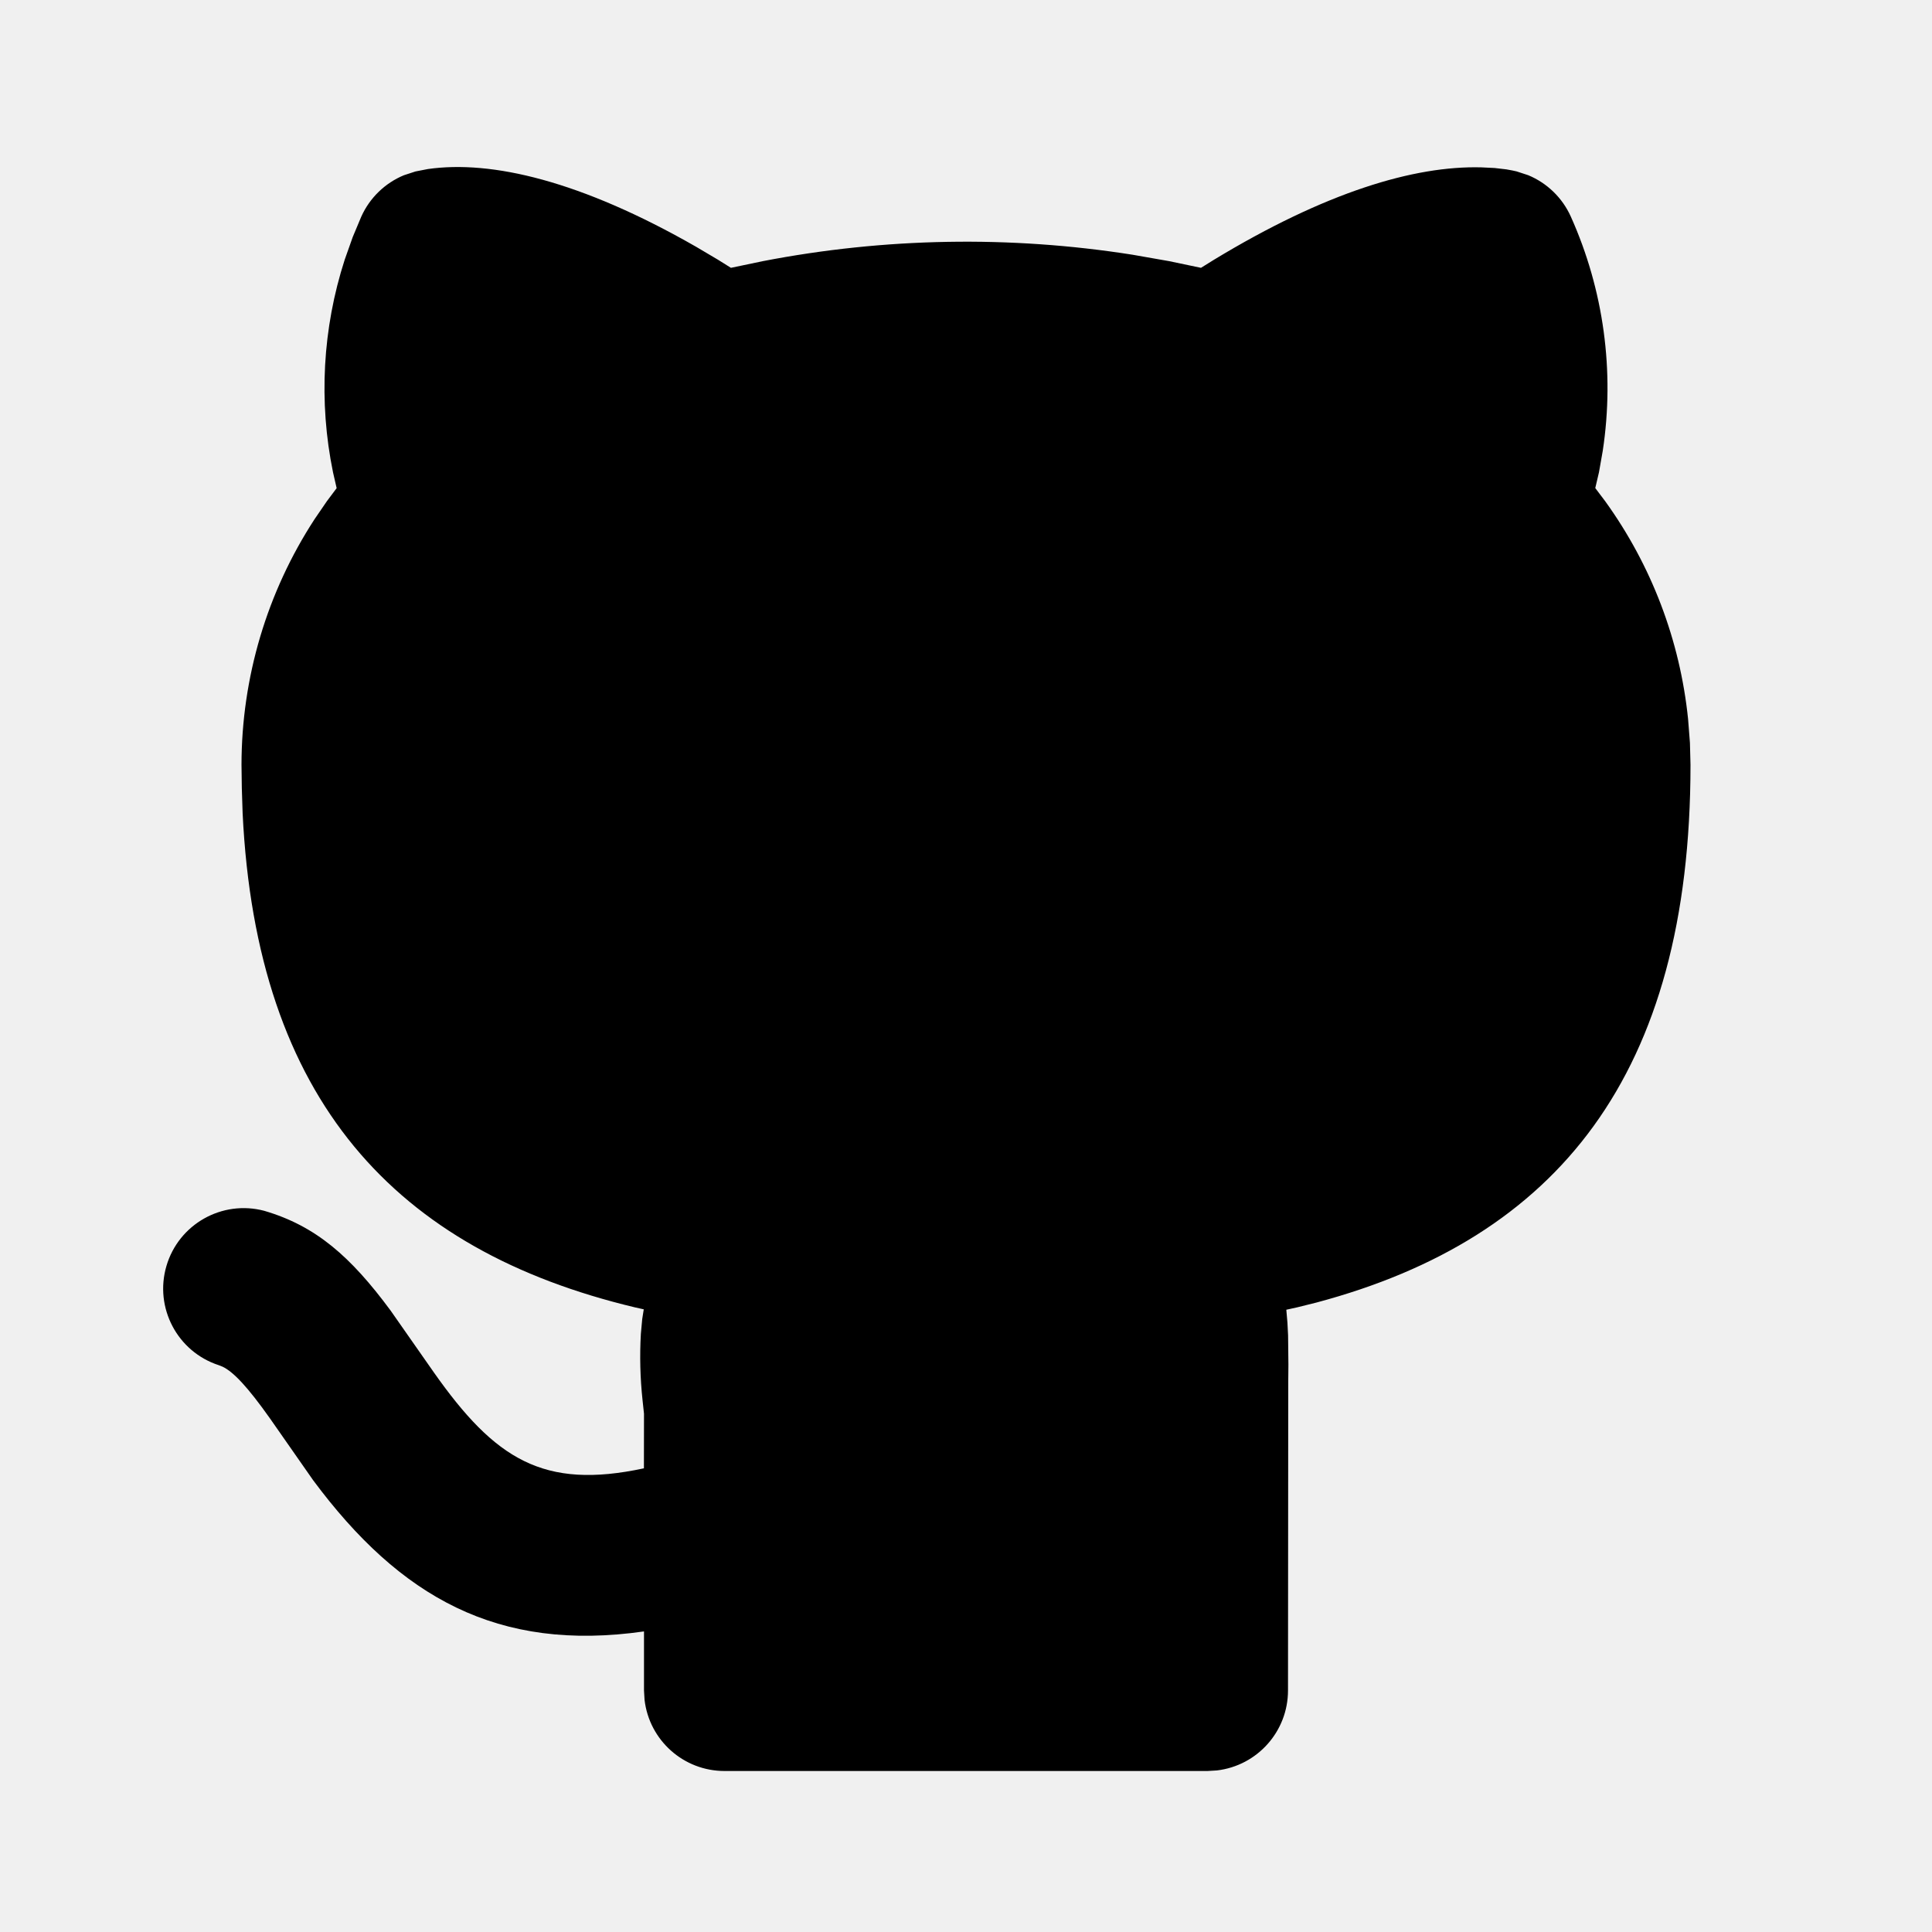
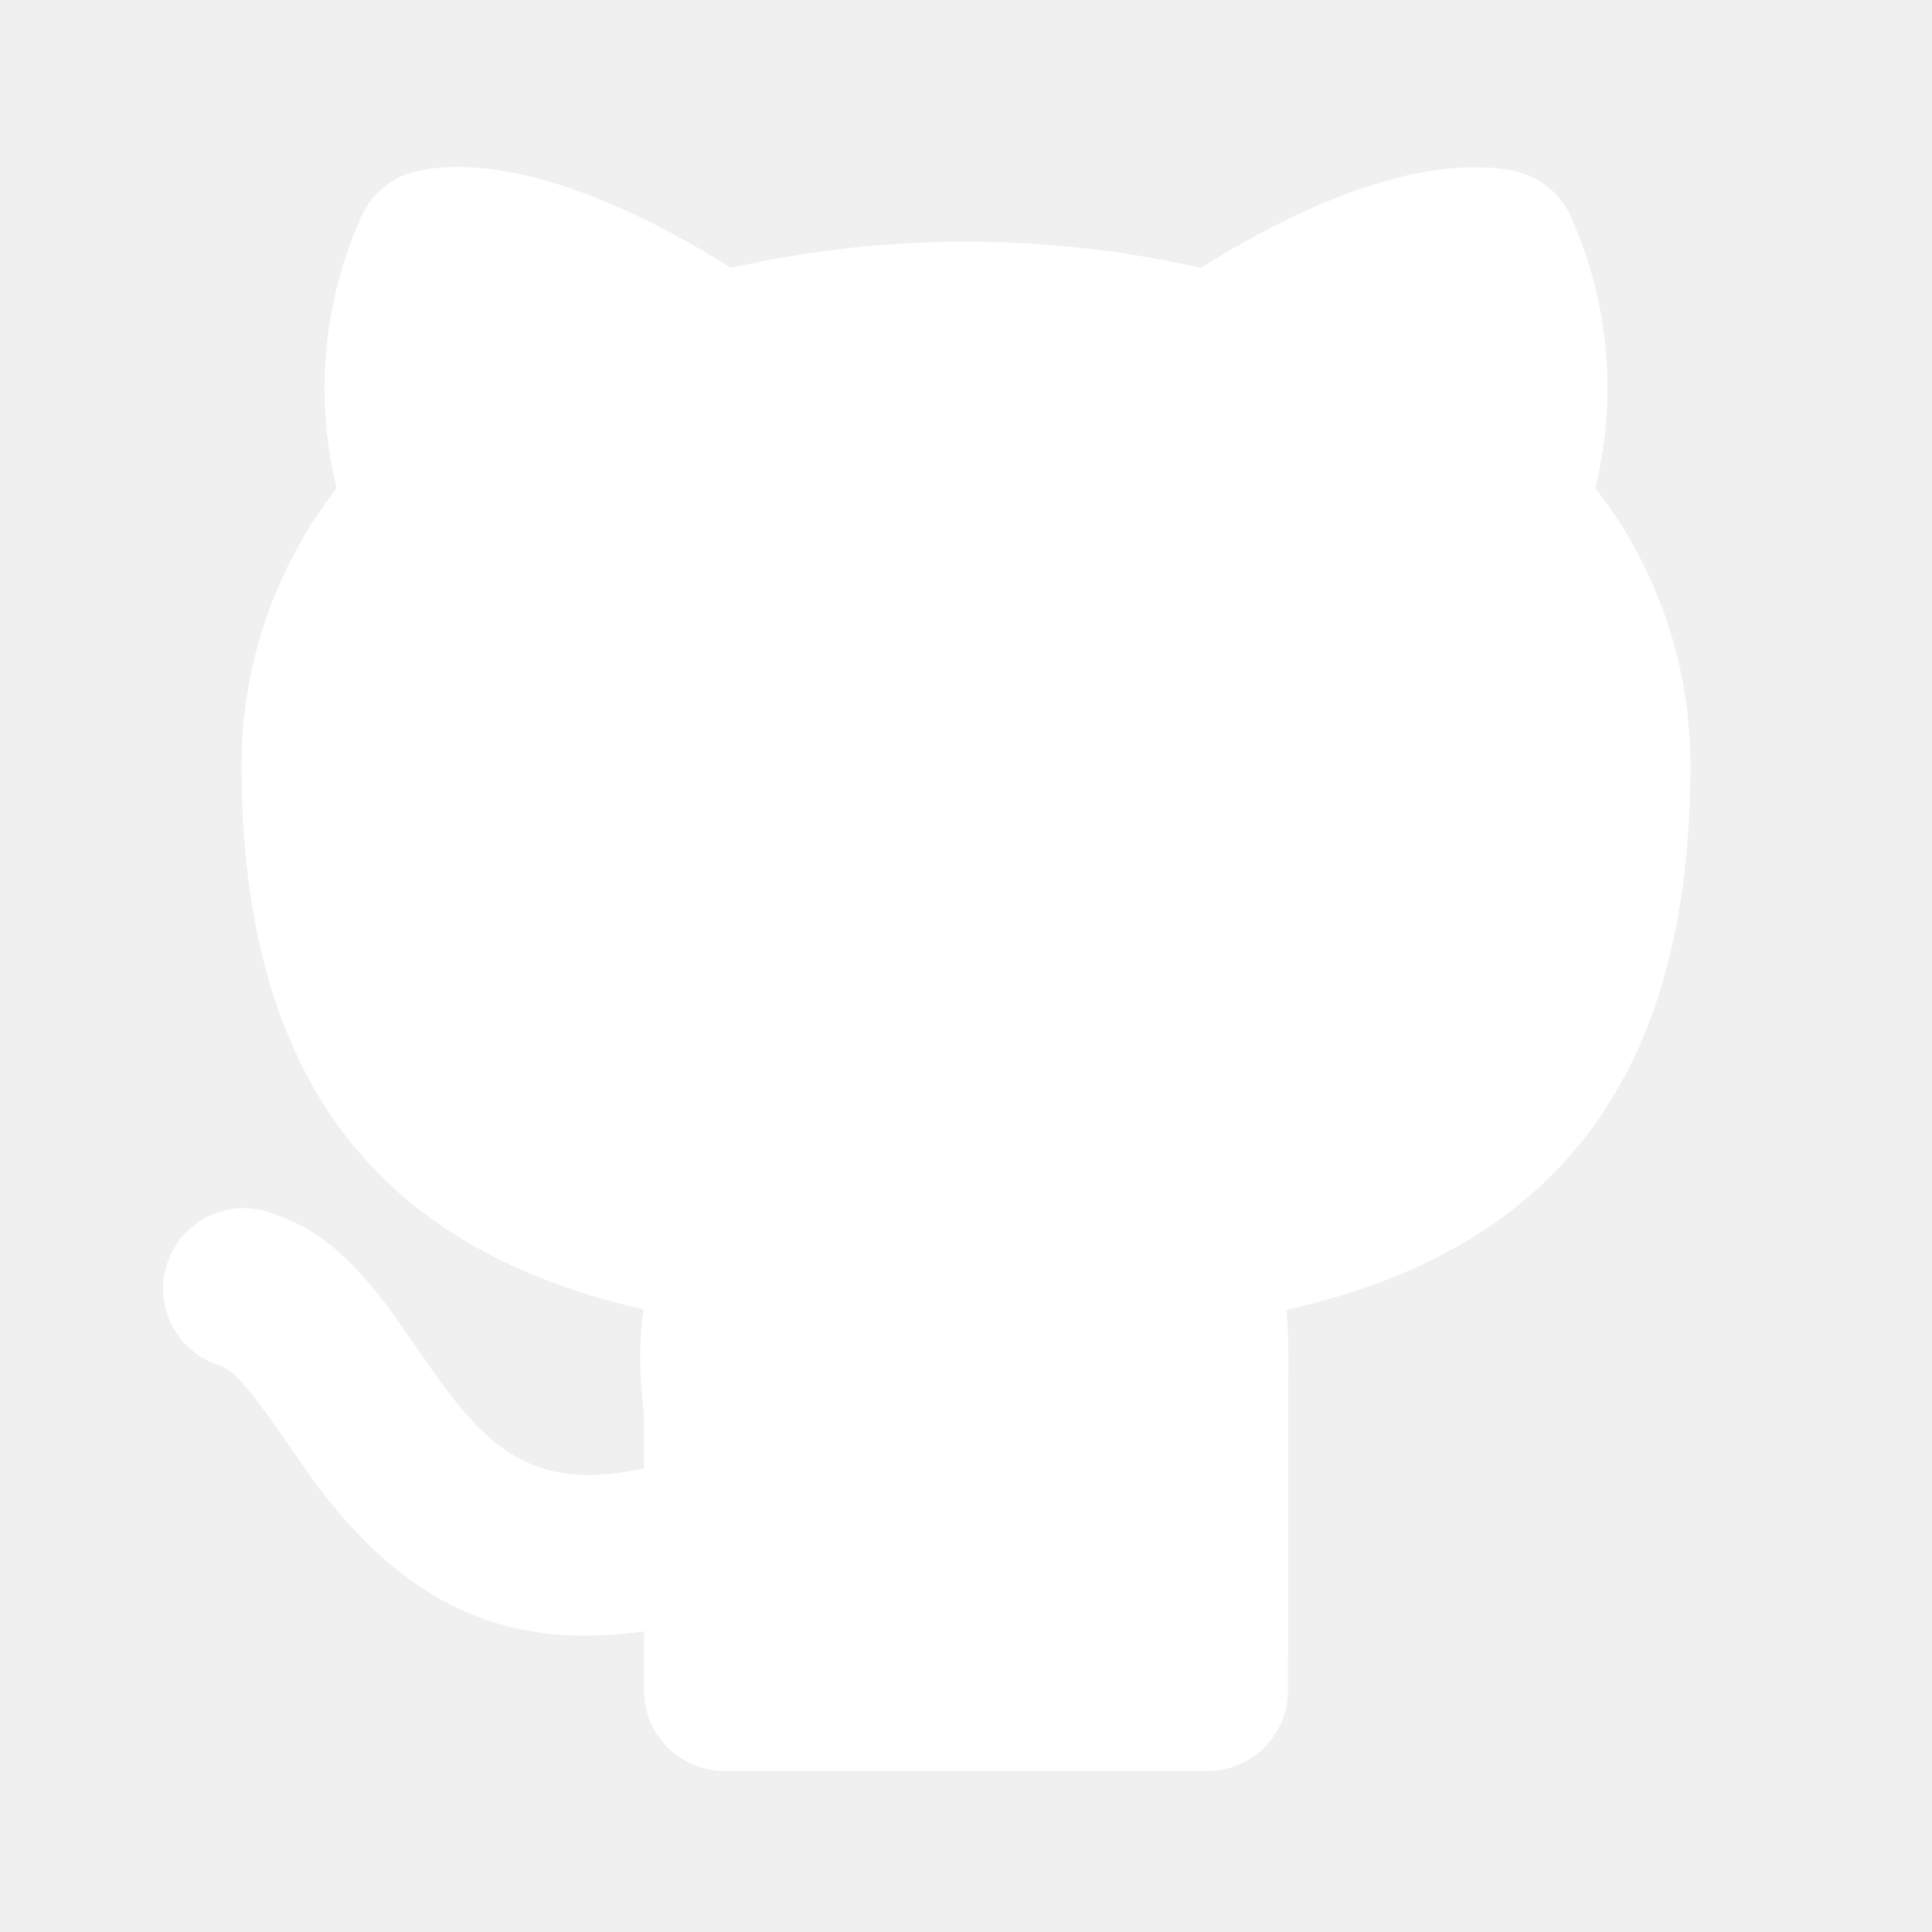
- <svg xmlns="http://www.w3.org/2000/svg" viewBox="0 0 24 24" fill="currentColor" class="icon icon-tabler icons-tabler-filled icon-tabler-brand-github">
+ <svg xmlns="http://www.w3.org/2000/svg" viewBox="0 0 24 24" fill="#fff" class="icon icon-tabler icons-tabler-filled icon-tabler-brand-github">
  <path stroke="none" d="M0 0h24v24H0z" fill="none" />
  <path d="M5.315 2.1c.791 -.113 1.9 .145 3.333 .966l.272 .161l.16 .1l.397 -.083a13.3 13.3 0 0 1 4.59 -.08l.456 .08l.396 .083l.161 -.1c1.385 -.84 2.487 -1.17 3.322 -1.148l.164 .008l.147 .017l.076 .014l.05 .011l.144 .047a1 1 0 0 1 .53 .514a5.2 5.2 0 0 1 .397 2.91l-.047 .267l-.046 .196l.123 .163c.574 .795 .93 1.728 1.03 2.707l.023 .295l.007 .272c0 3.855 -1.659 5.883 -4.644 6.68l-.245 .061l-.132 .029l.014 .161l.008 .157l.004 .365l-.002 .213l-.003 3.834a1 1 0 0 1 -.883 .993l-.117 .007h-6a1 1 0 0 1 -.993 -.883l-.007 -.117v-.734c-1.818 .26 -3.03 -.424 -4.11 -1.878l-.535 -.766c-.28 -.396 -.455 -.579 -.589 -.644l-.048 -.019a1 1 0 0 1 .564 -1.918c.642 .188 1.074 .568 1.57 1.239l.538 .769c.76 1.079 1.36 1.459 2.609 1.191l.001 -.678l-.018 -.168a5.03 5.03 0 0 1 -.021 -.824l.017 -.185l.019 -.12l-.108 -.024c-2.976 -.71 -4.703 -2.573 -4.875 -6.139l-.01 -.31l-.004 -.292a5.6 5.6 0 0 1 .908 -3.051l.152 -.222l.122 -.163l-.045 -.196a5.2 5.2 0 0 1 .145 -2.642l.1 -.282l.106 -.253a1 1 0 0 1 .529 -.514l.144 -.047l.154 -.03z" />
</svg>
